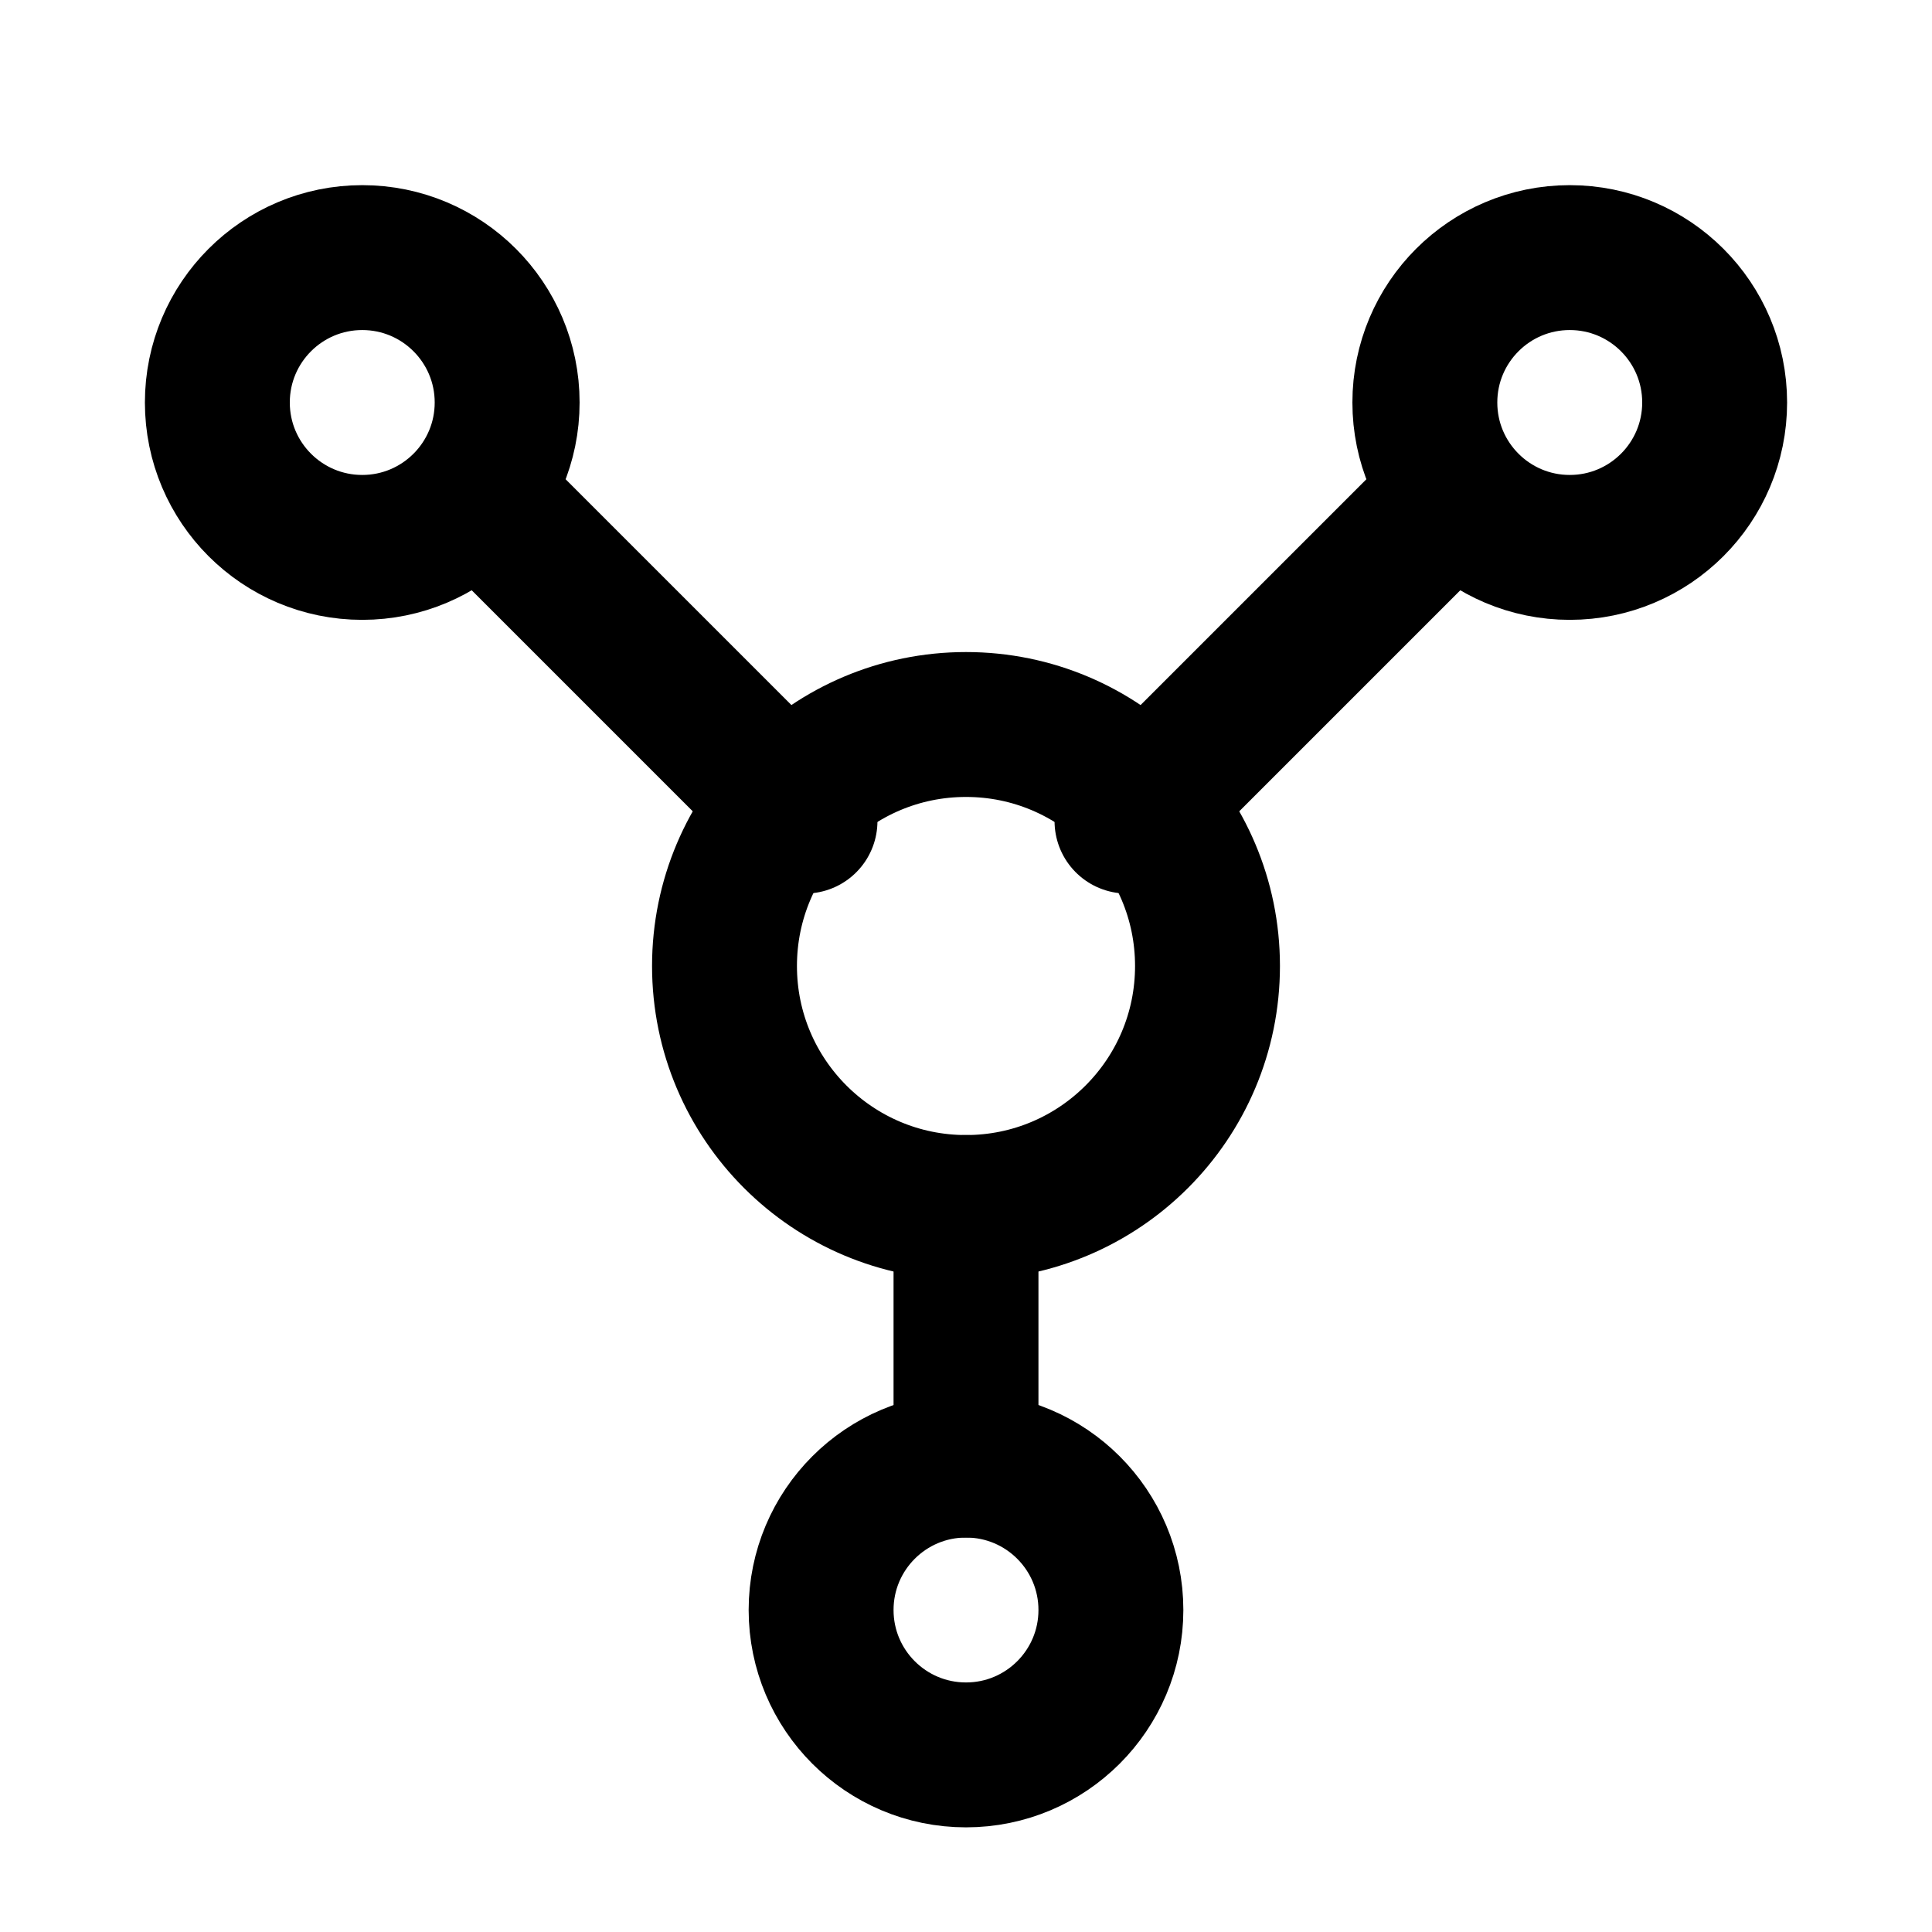
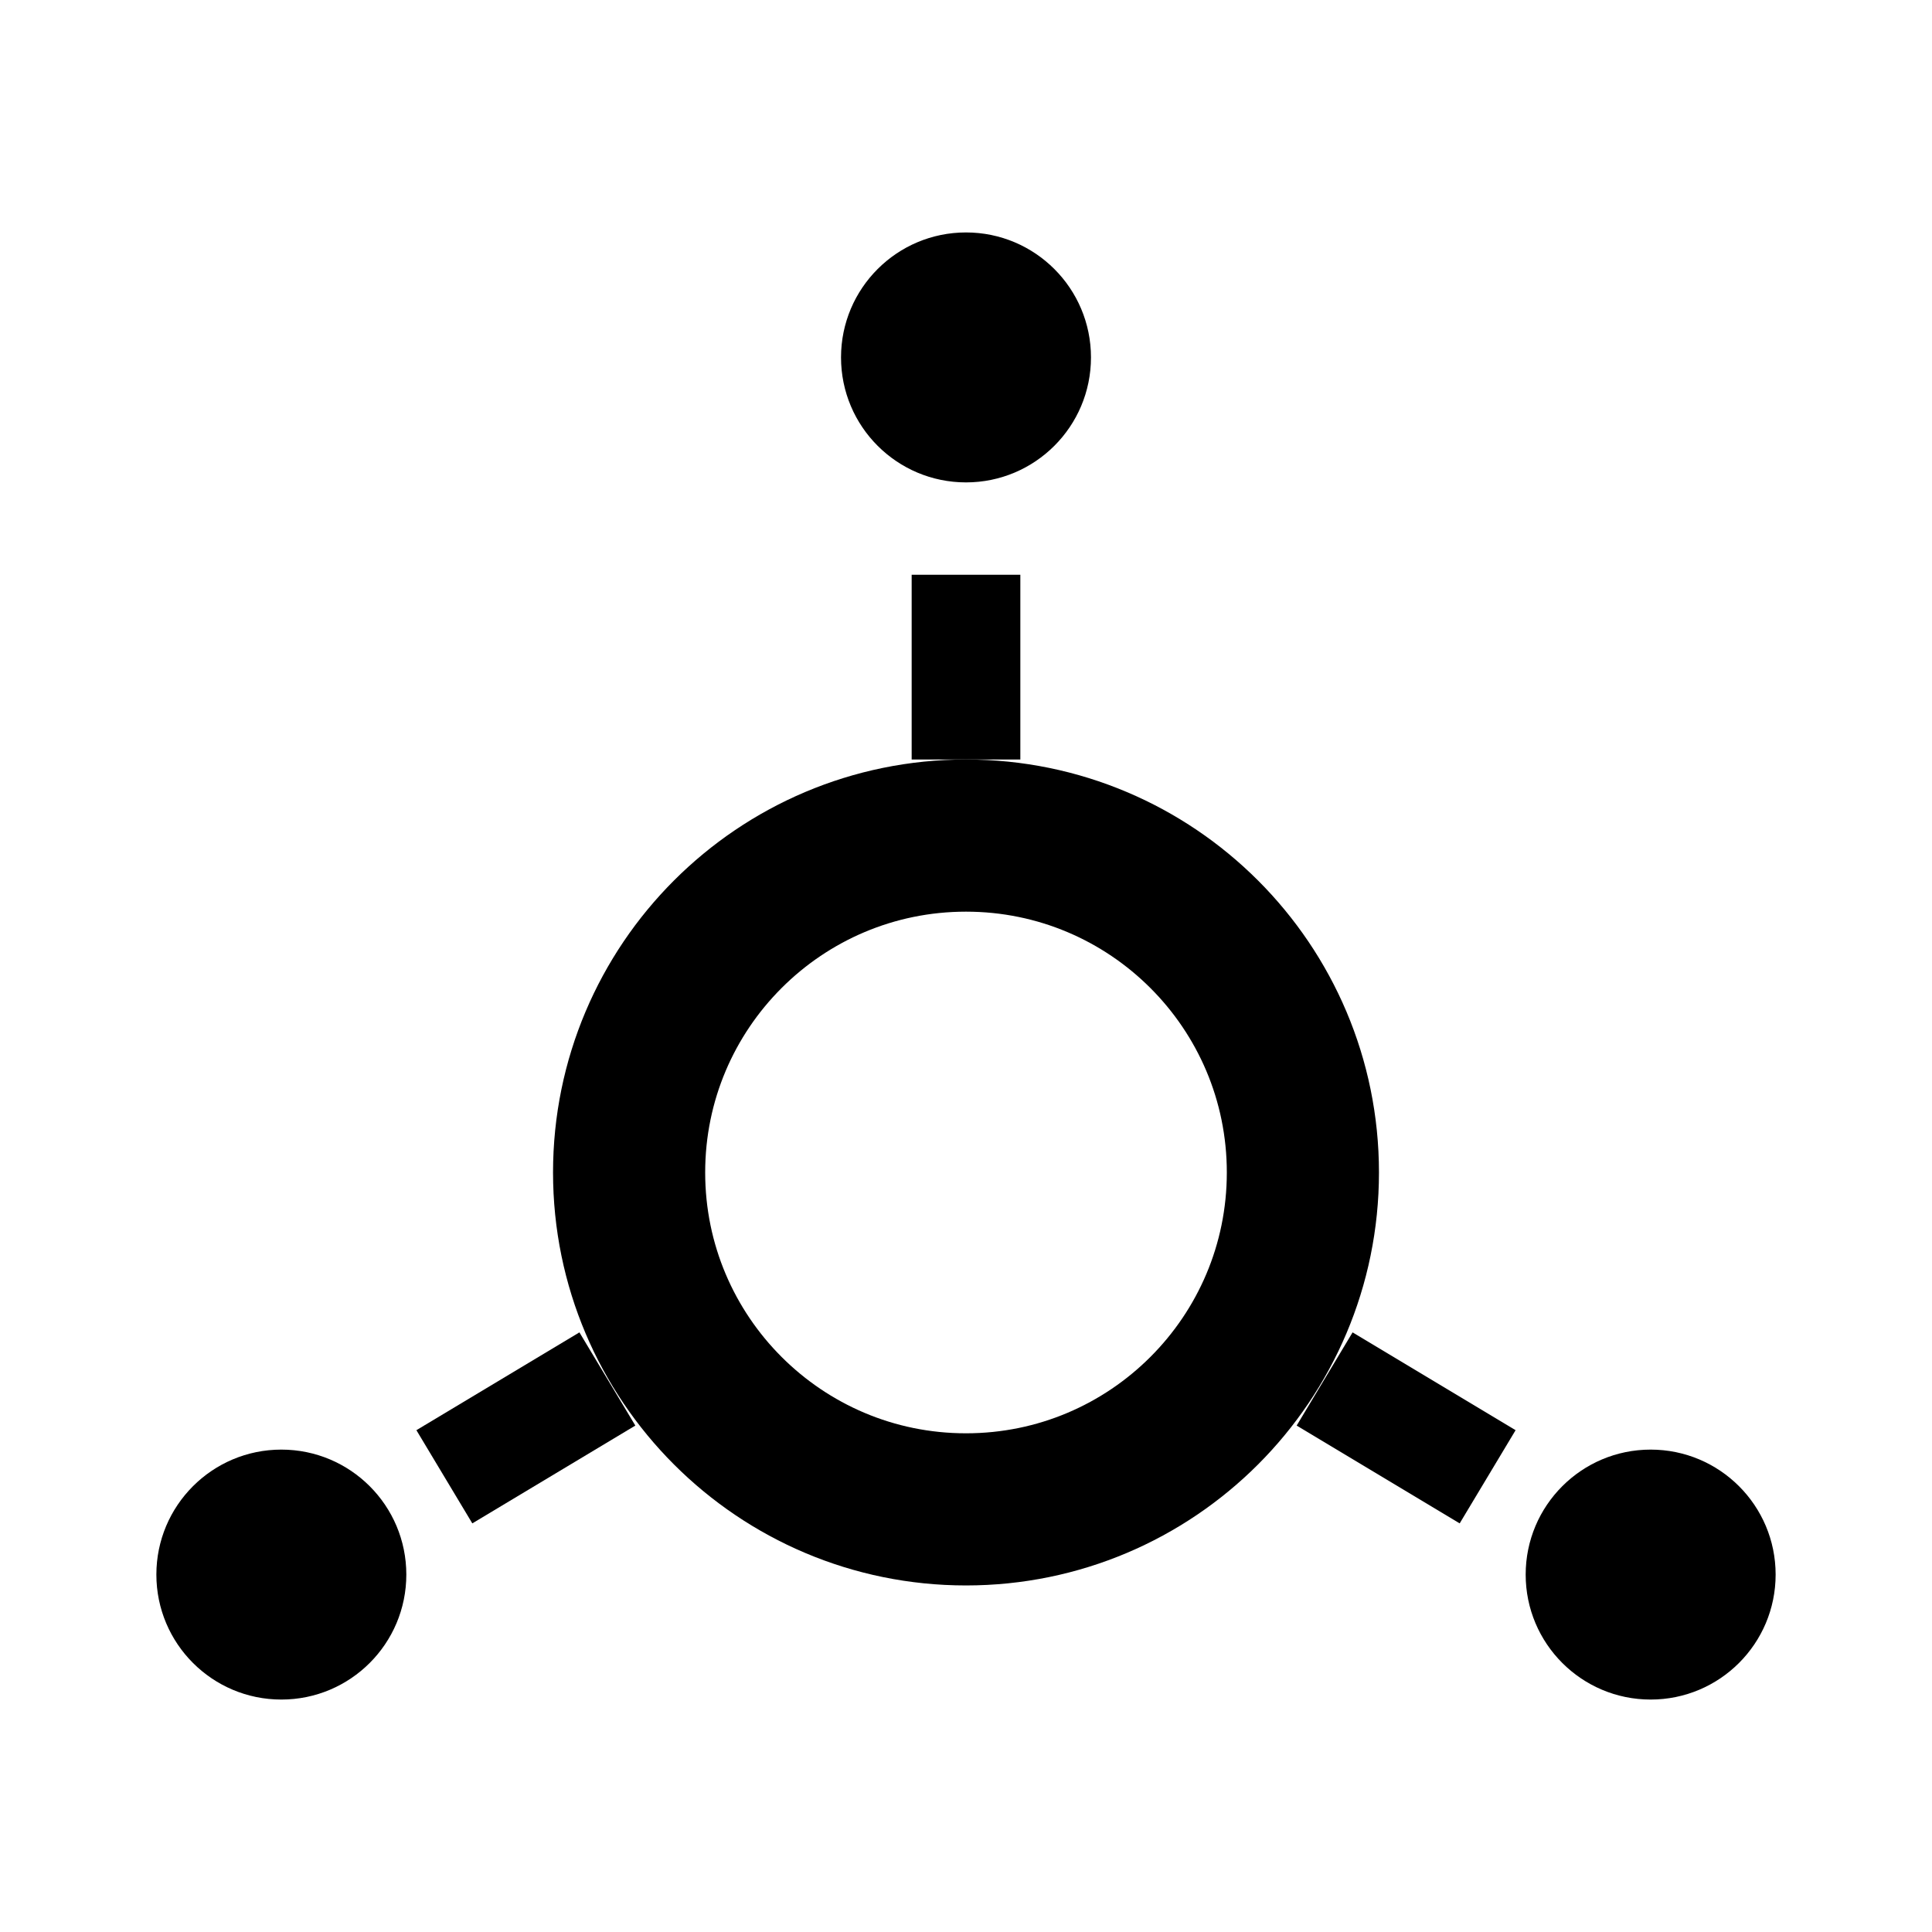
- <svg xmlns="http://www.w3.org/2000/svg" width="24" height="24" viewBox="0 0 24 24" fill="none" stroke="currentColor" stroke-width="1.8" stroke-linecap="round" stroke-linejoin="round">
-   <circle cx="12" cy="12" r="3" />
-   <circle cx="4.5" cy="5" r="1.8" />
-   <circle cx="19.5" cy="5" r="1.8" />
-   <circle cx="12" cy="20" r="1.8" />
-   <path d="M6 6.2l4 4M18 6.2l-4 4M12 15v3.2" />
+ <svg xmlns="http://www.w3.org/2000/svg" width="24" height="24" viewBox="0 0 24 24">
+   <g transform="translate(12 12) scale(1.35) translate(-12 -10.1)">
+     <g fill="none" stroke="currentColor">
+       <circle cx="12" cy="12" r="3.1" stroke-width="1.4" />
+       <path d="M12 8.2V6.5M8.7 13.9l-1.5.9M15.3 13.9l1.5.9" stroke-width="1" />
+     </g>
+     <g fill="currentColor">
+       <circle cx="12" cy="4.5" r="1.15" />
+       <circle cx="5.7" cy="15.7" r="1.15" />
+       <circle cx="18.3" cy="15.7" r="1.15" />
+     </g>
+   </g>
</svg>
